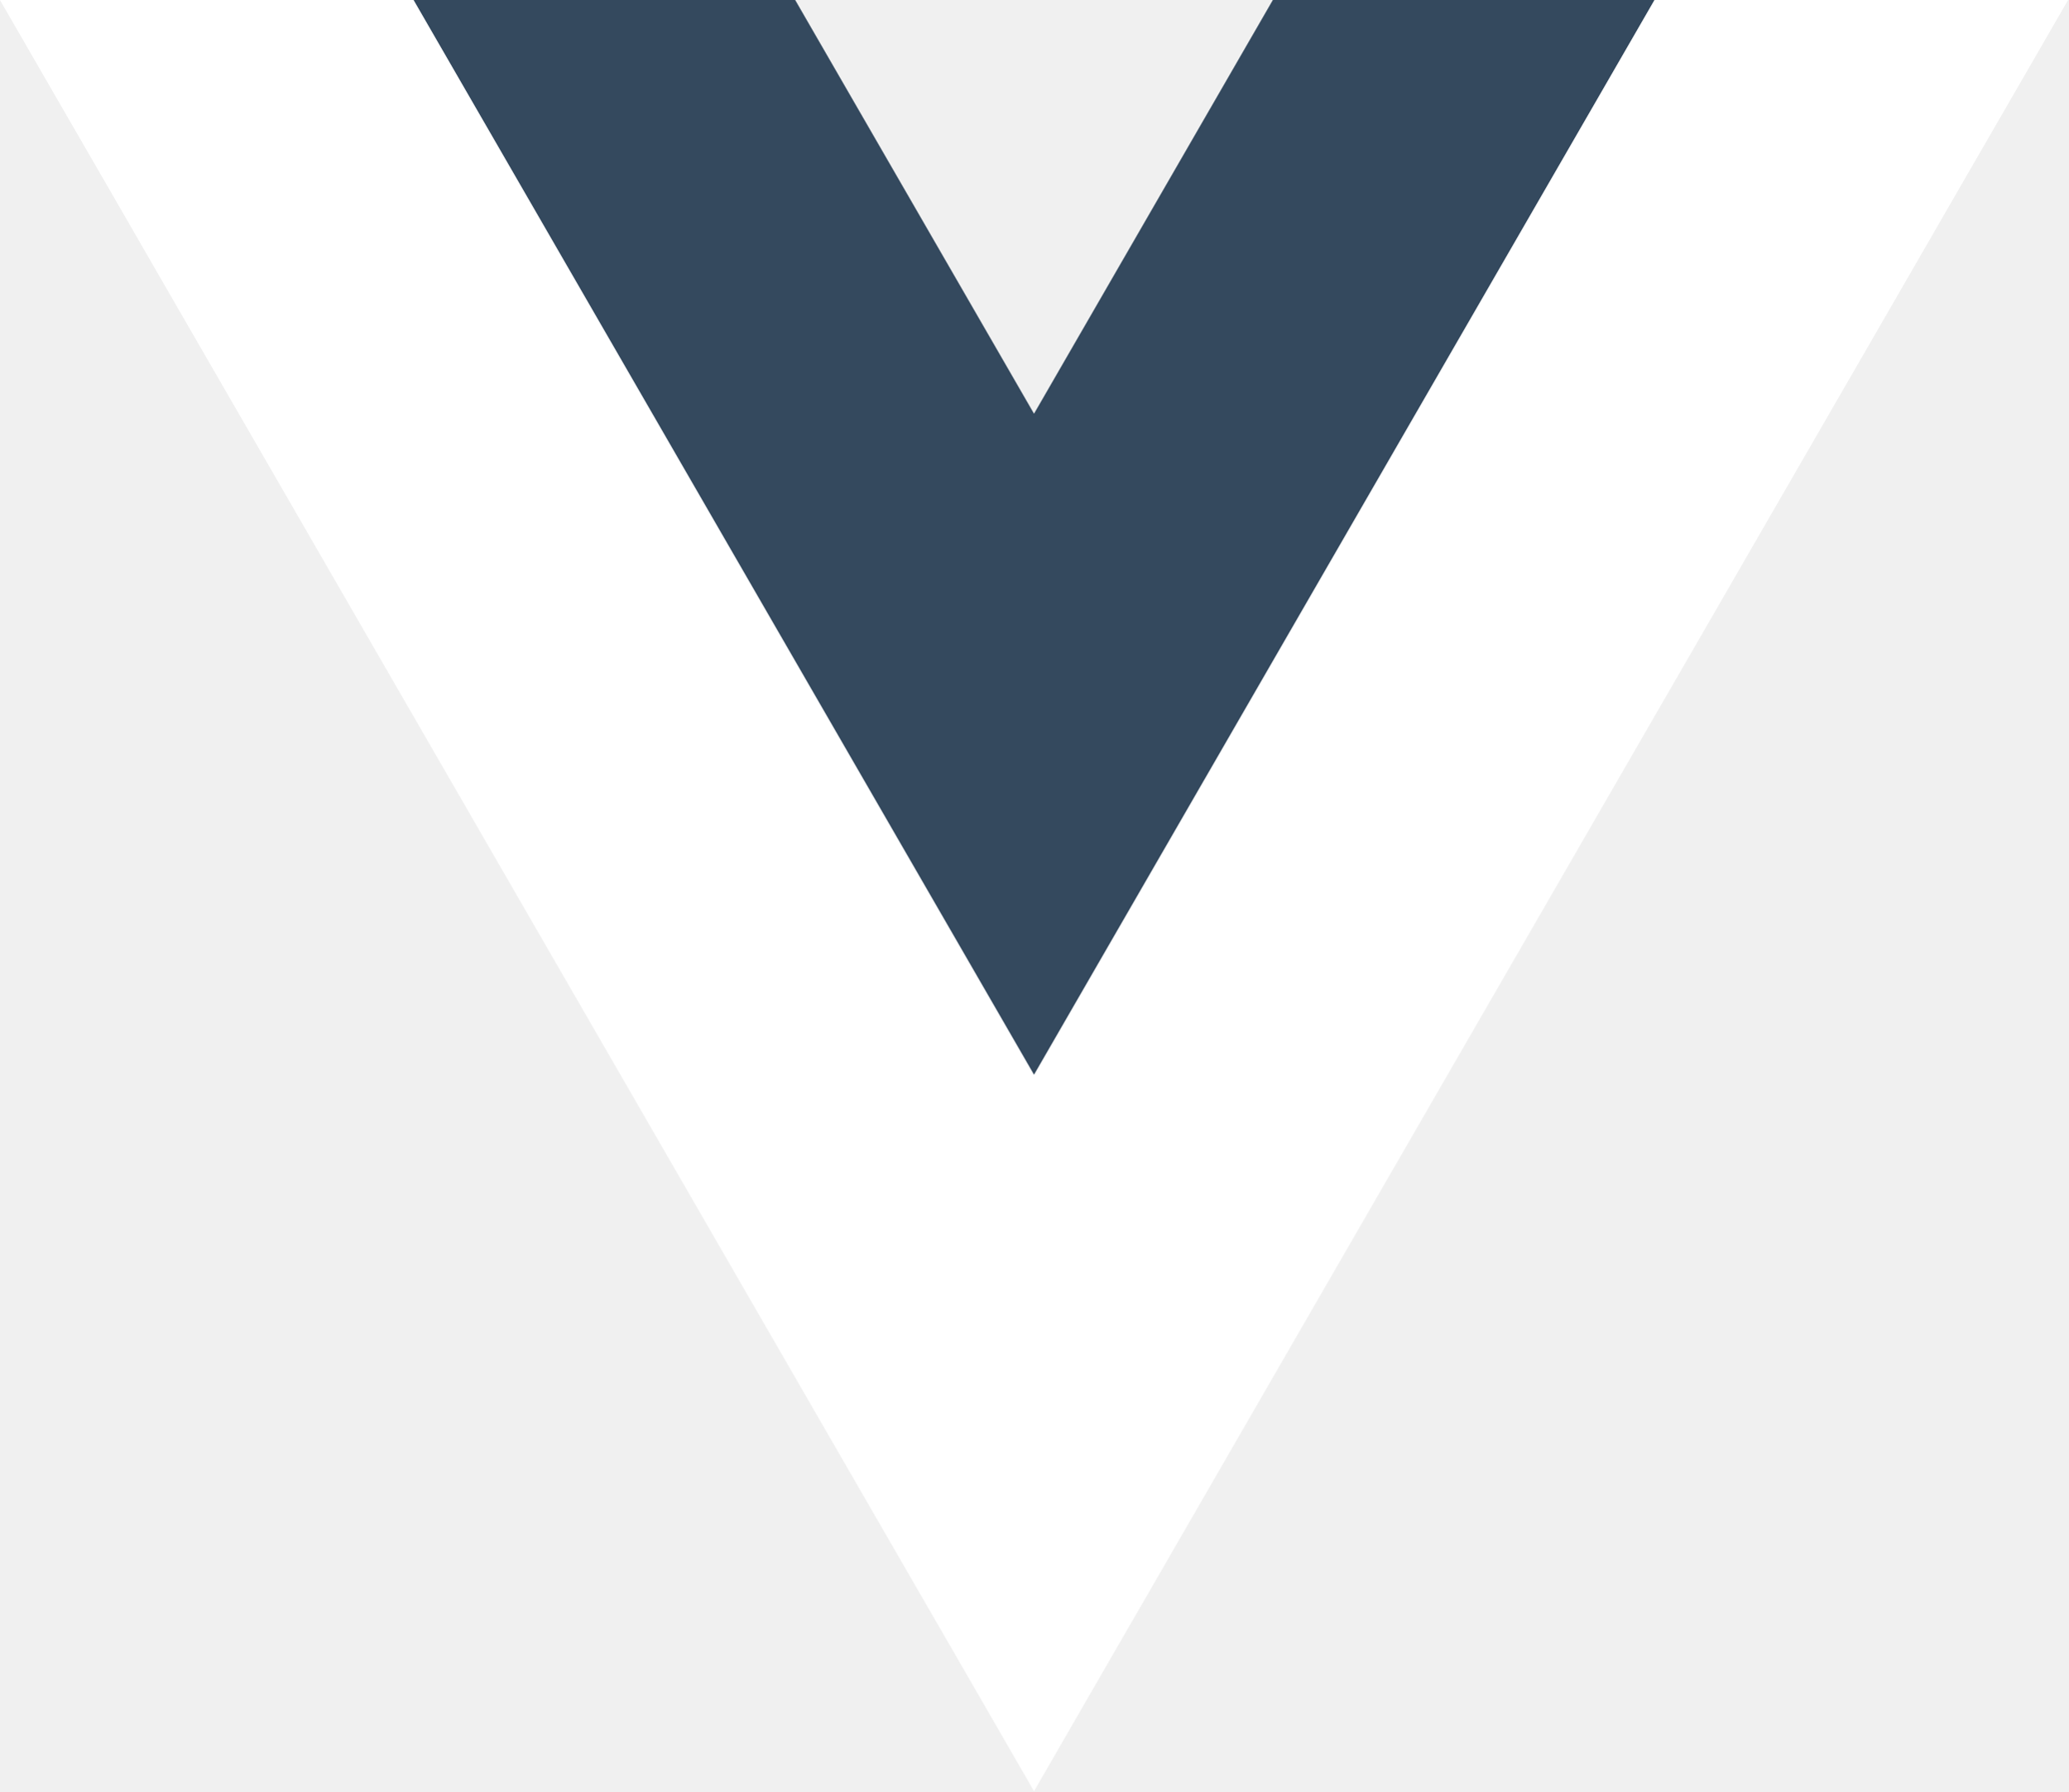
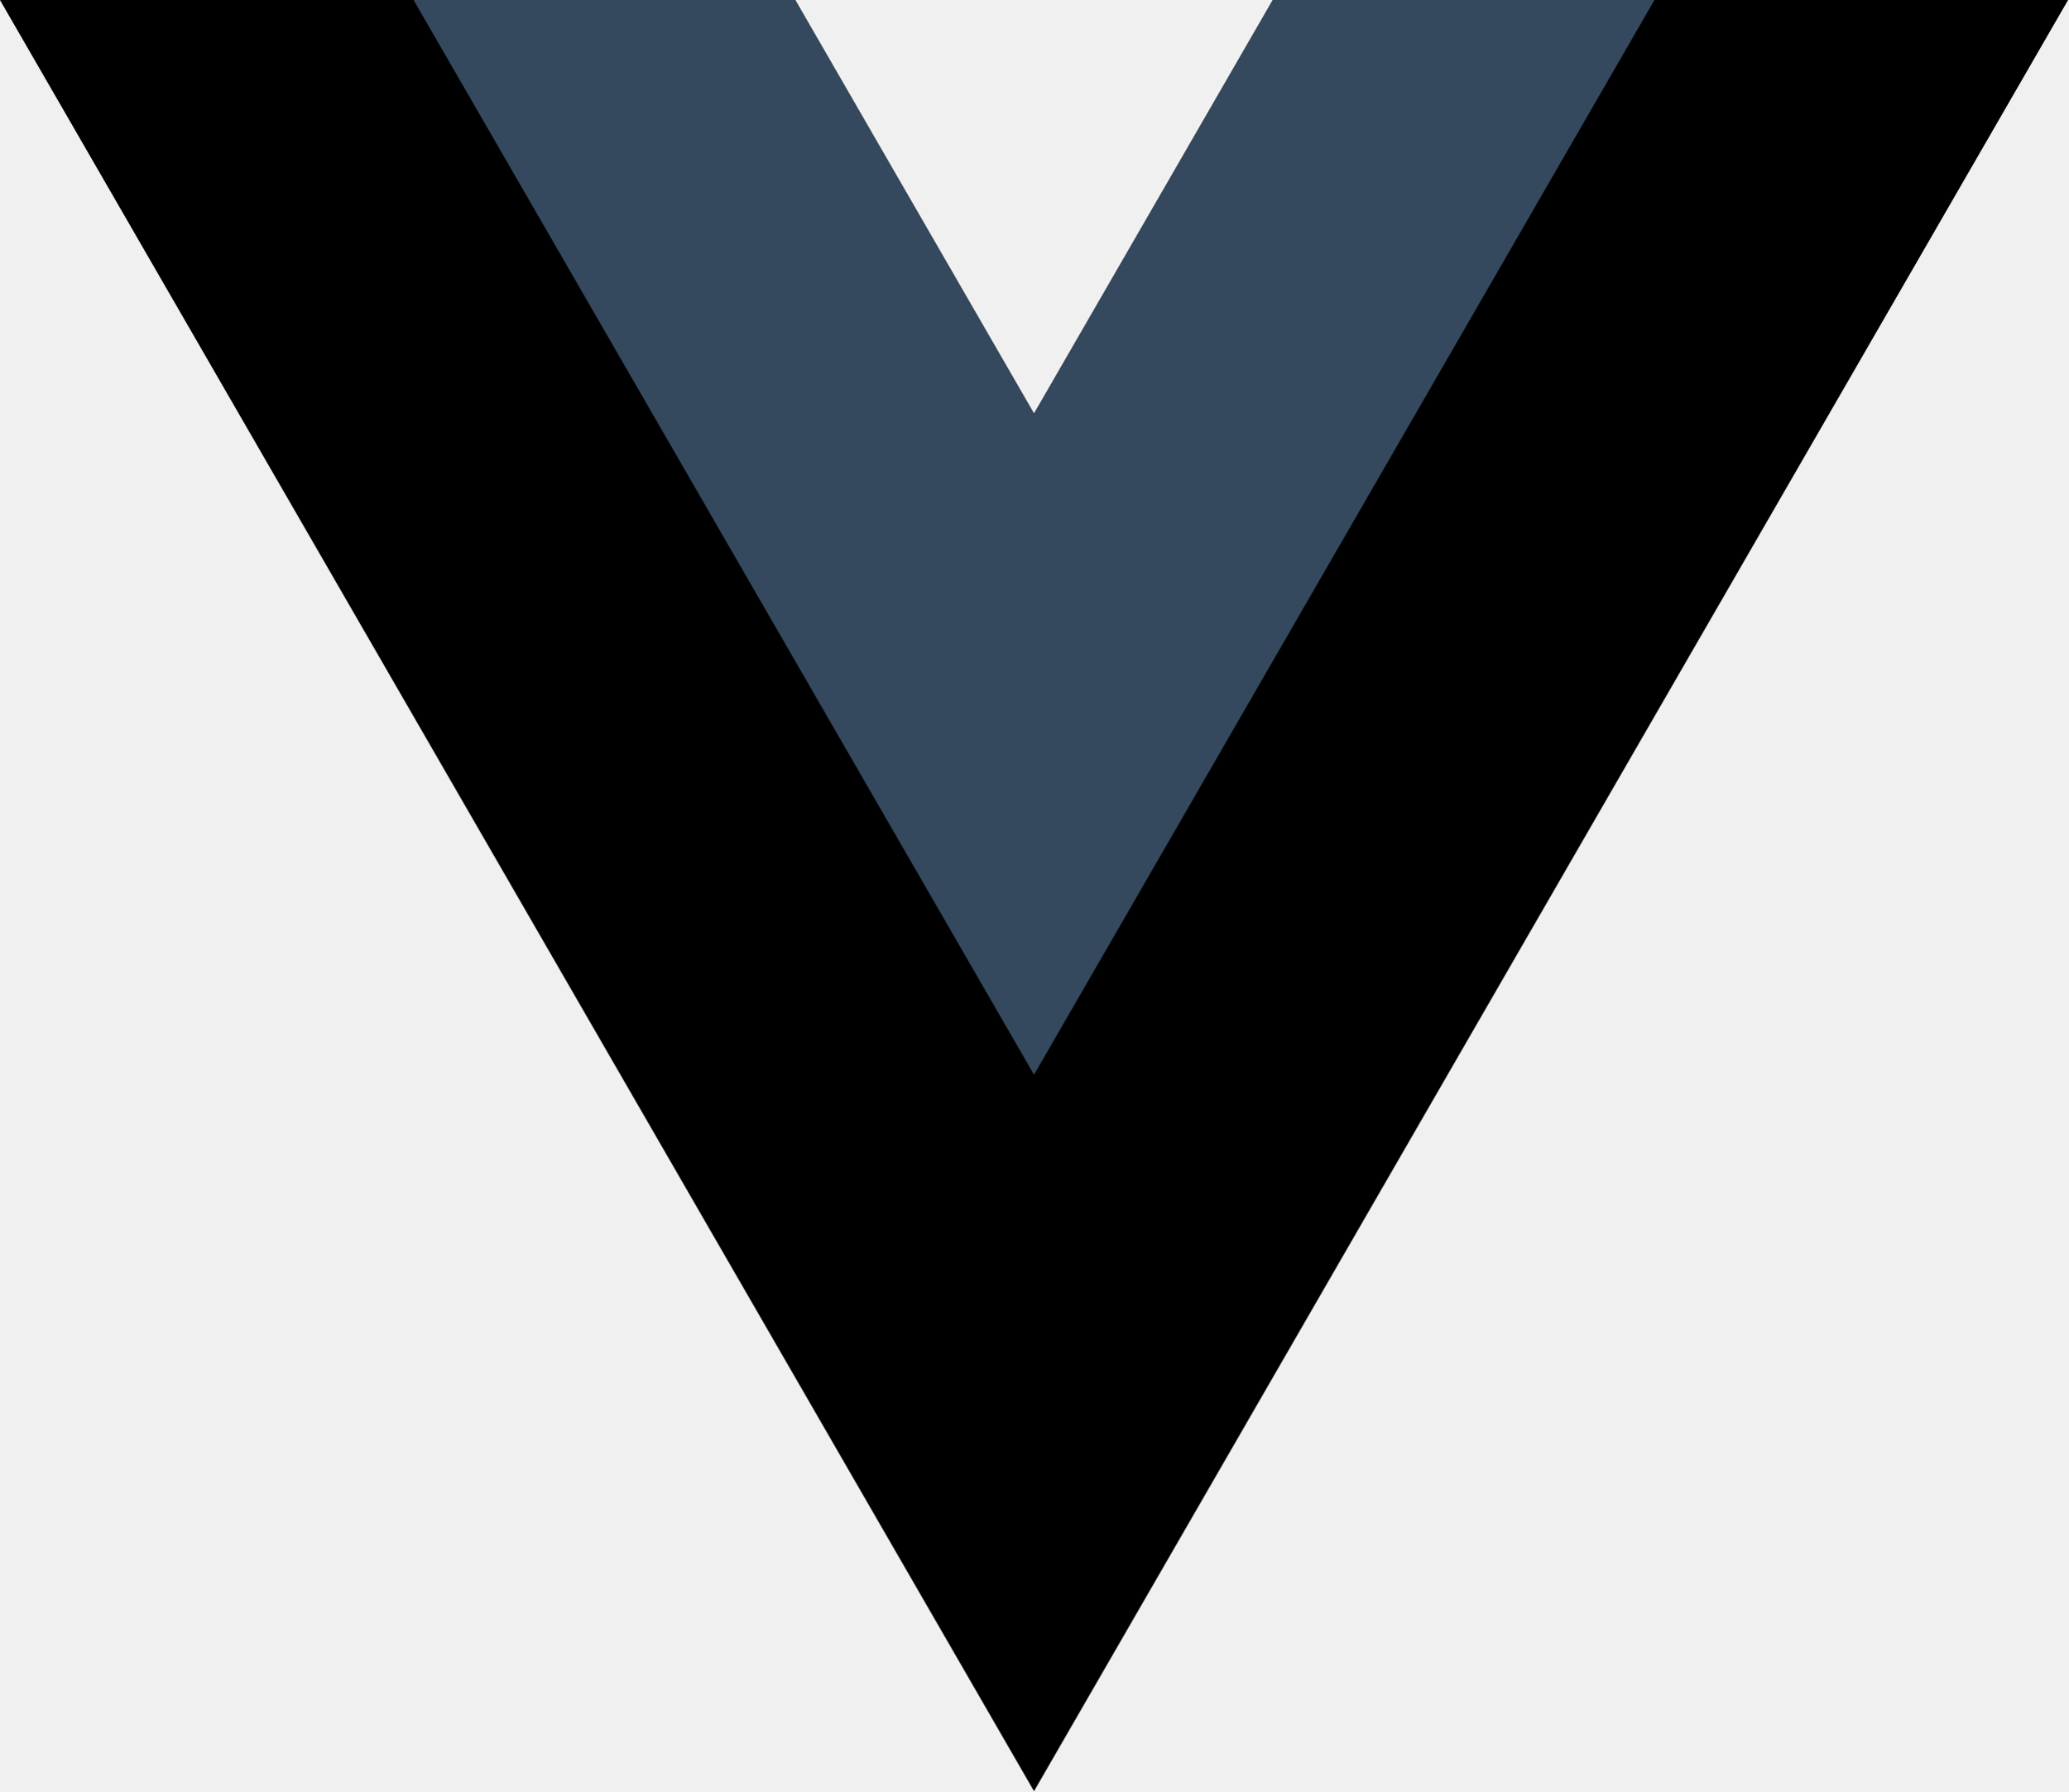
<svg xmlns="http://www.w3.org/2000/svg" version="1.1" viewBox="0 0 261.76 226.69">
  <g transform="matrix(1.3333 0 0 -1.3333 -76.311 313.34)">
    <g transform="translate(178.06 235.01)">
-       <path d="m0 0-22.669-39.264-22.669 39.264h-75.491l98.16-170.02 98.16 170.02z" fill="#fff" />
+       <path d="m0 0-22.669-39.264-22.669 39.264h-75.491l98.16-170.02 98.16 170.02z" fill="#000" />
    </g>
    <g transform="translate(178.06 235.01)">
      <path d="m0 0-22.669-39.264-22.669 39.264h-36.227l58.896-102.01 58.896 102.01z" fill="#34495e" />
    </g>
  </g>
</svg>
